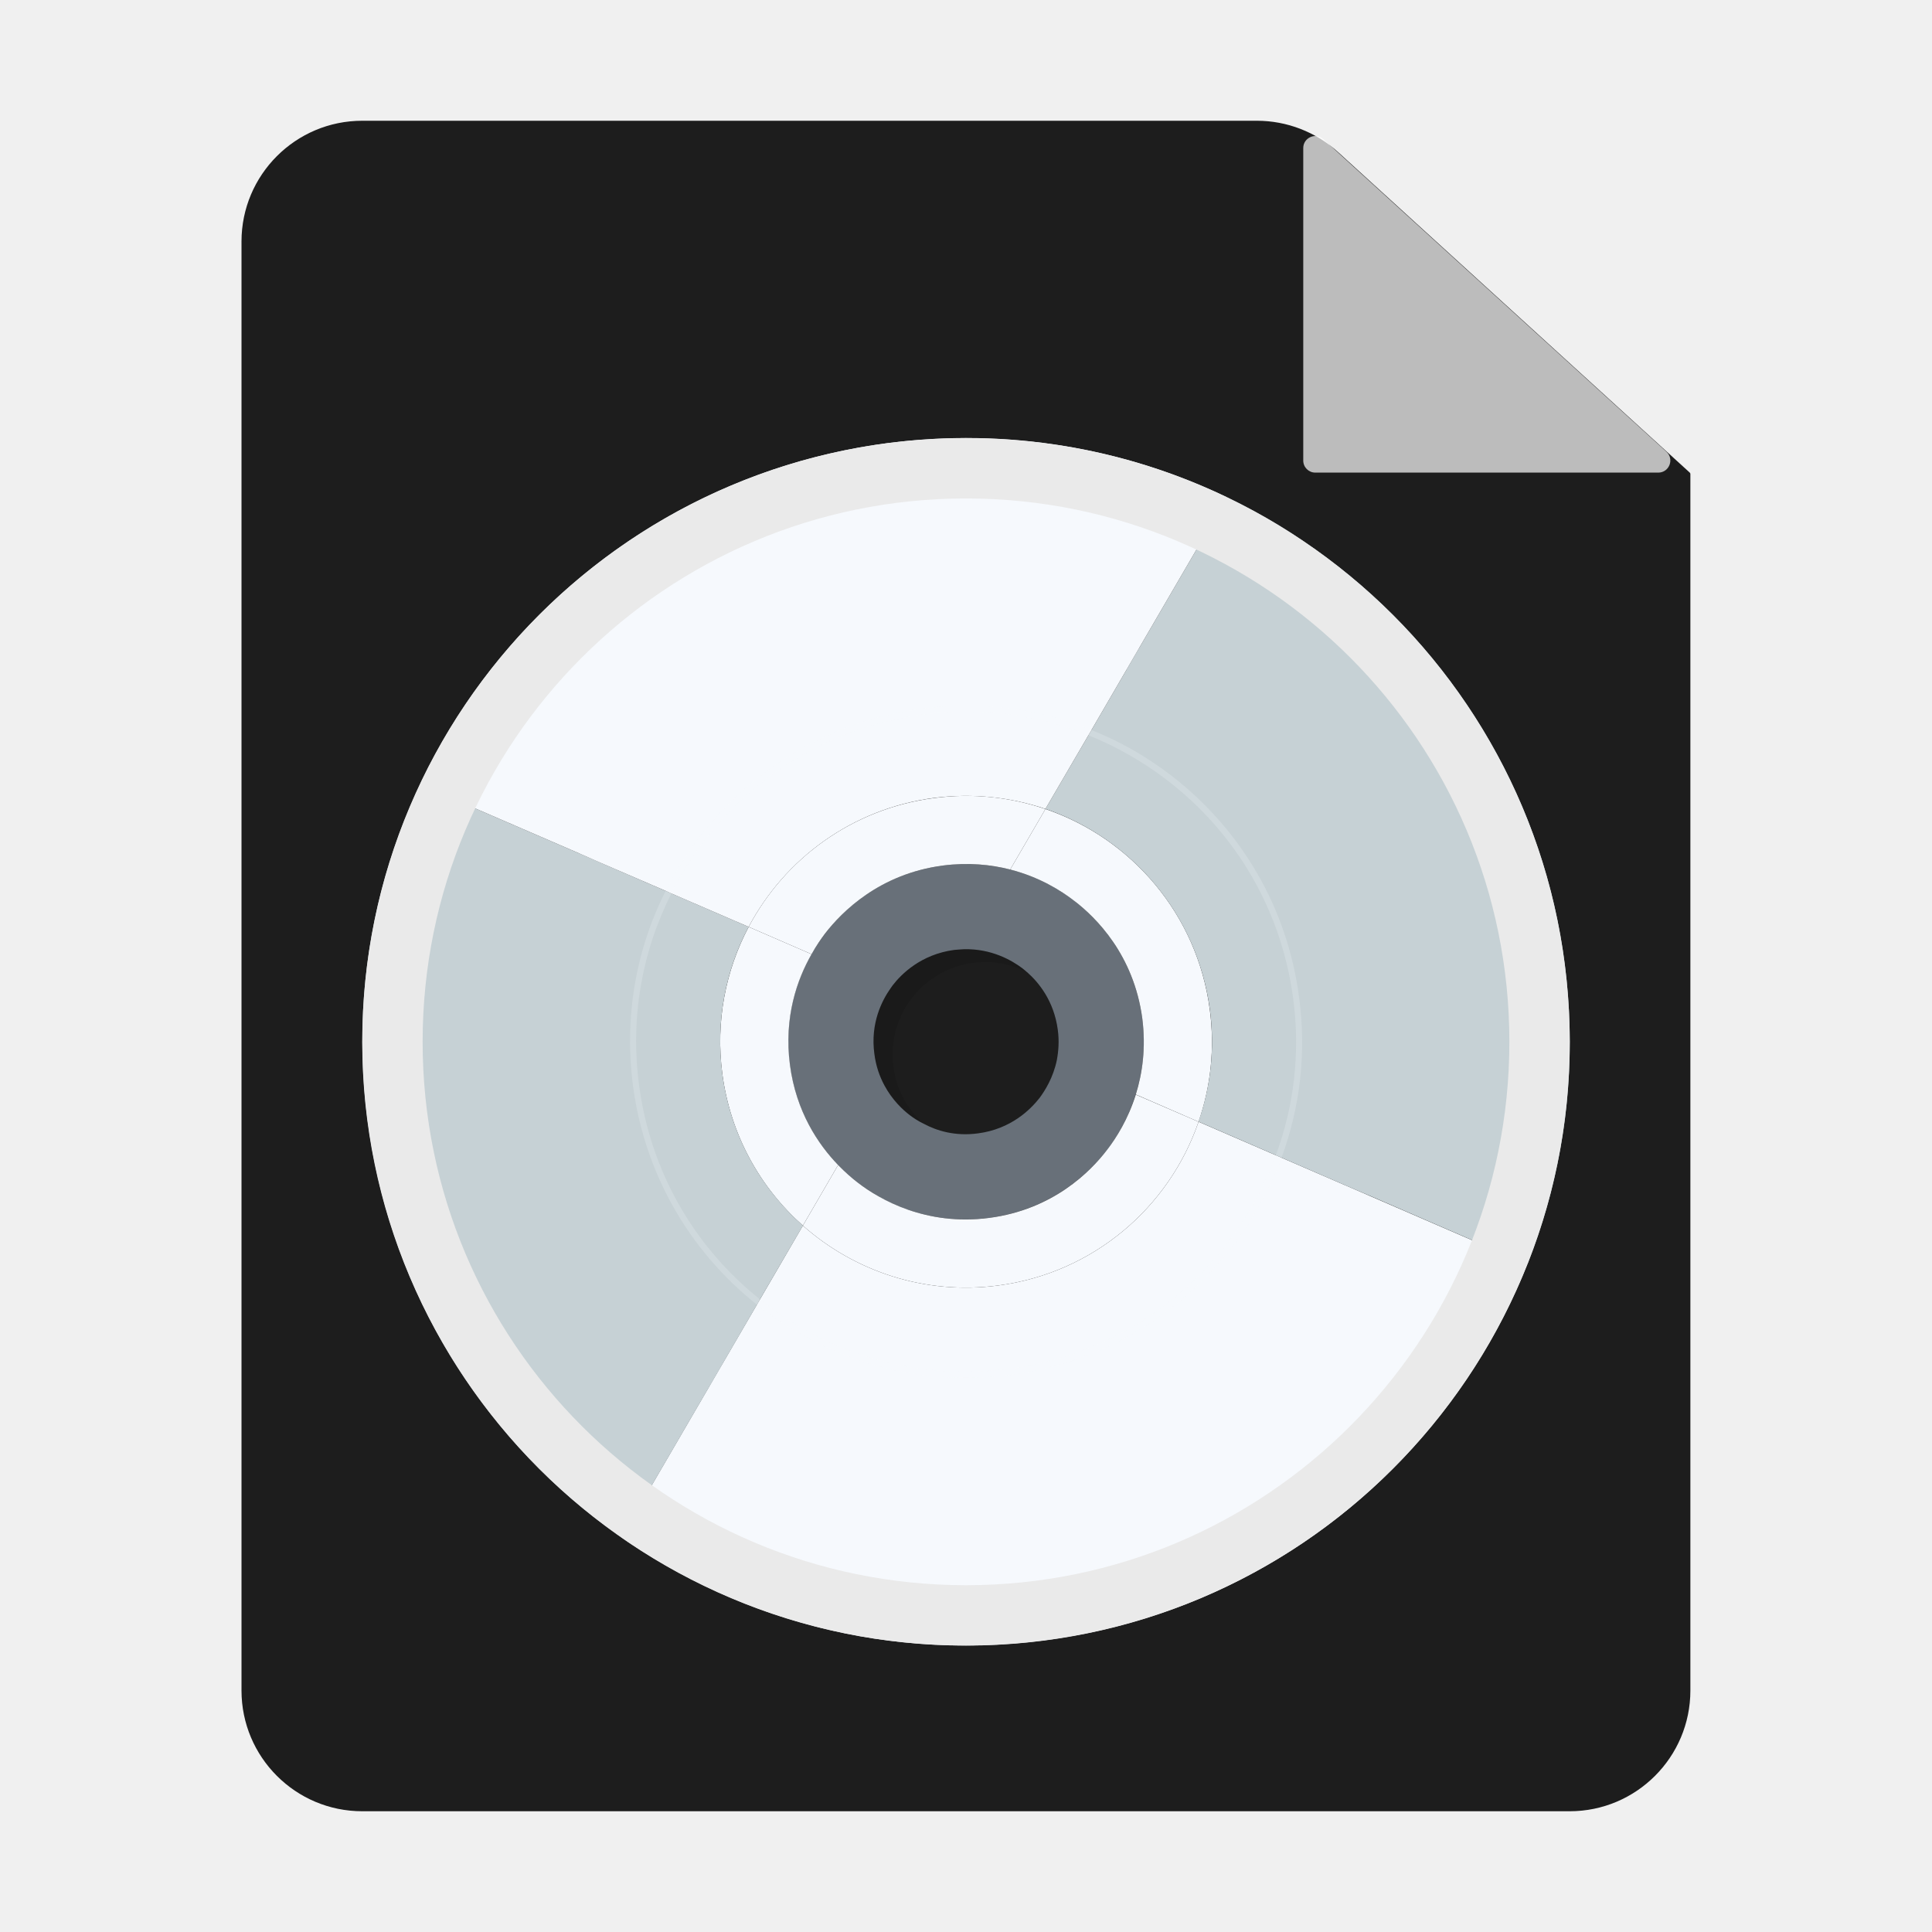
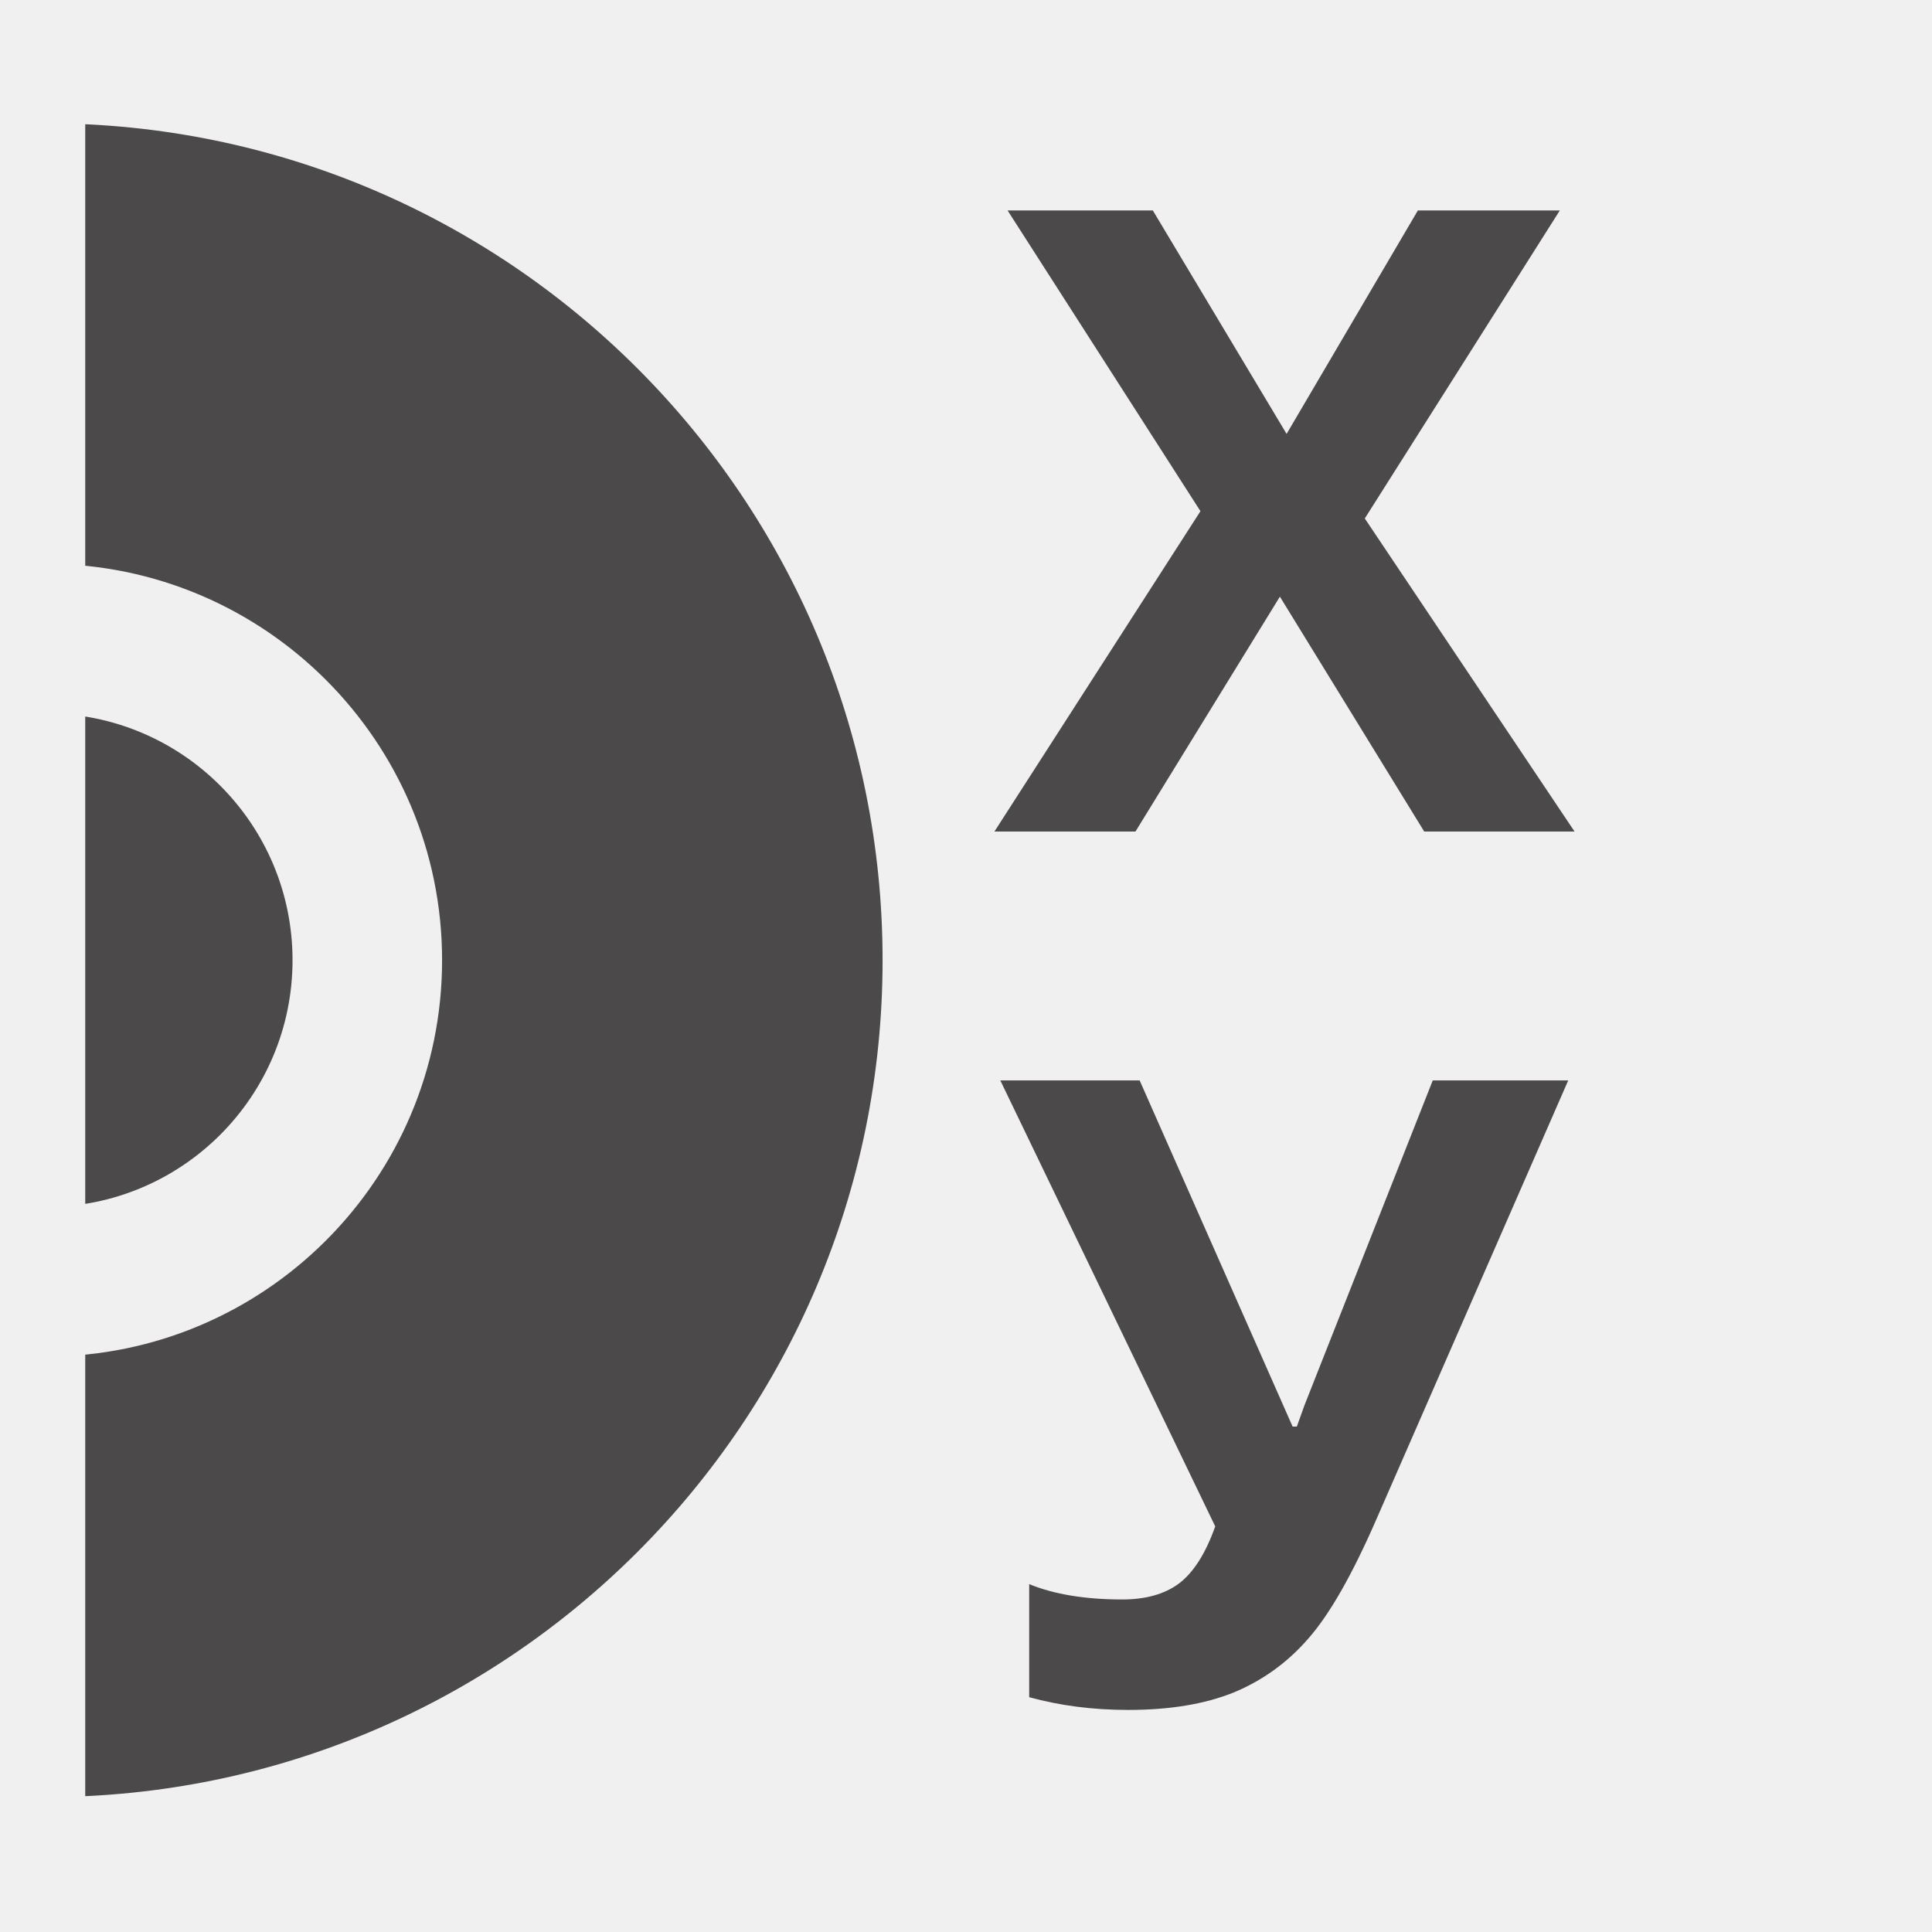
- <svg xmlns="http://www.w3.org/2000/svg" width="16" height="16" viewBox="0 0 16 16" fill="none">
-   <path d="M13.994 3.914C13.997 3.917 13.999 3.921 13.999 3.925V14C13.999 14.552 13.551 15 12.999 15H3C2.448 15 2 14.552 2 14V2C2 1.448 2.448 1 3 1H10.409C10.658 1 10.898 1.093 11.083 1.261L13.994 3.914V3.914Z" fill="#1D1D1D" />
-   <path opacity="0.1" d="M9.618 8.542C9.548 8.016 9.235 7.705 9.054 7.566C9.014 7.536 8.966 7.502 8.909 7.469C8.907 7.466 8.904 7.464 8.902 7.464C8.802 7.405 8.674 7.346 8.524 7.308C8.363 7.266 8.177 7.247 7.967 7.274C7.441 7.345 7.13 7.657 6.991 7.839C6.956 7.883 6.918 7.939 6.878 8.008C6.76 8.216 6.647 8.53 6.699 8.926C6.75 9.313 6.934 9.584 7.099 9.755C7.154 9.812 7.206 9.857 7.251 9.893C7.252 9.893 7.254 9.895 7.256 9.897C7.257 9.898 7.26 9.9 7.262 9.901C7.442 10.04 7.825 10.262 8.351 10.193C8.877 10.124 9.188 9.81 9.326 9.63C9.4 9.533 9.5 9.377 9.564 9.171C9.567 9.16 9.57 9.149 9.573 9.136C9.623 8.969 9.648 8.768 9.618 8.542ZM8.507 8.052C8.556 8.076 8.596 8.103 8.625 8.126C8.719 8.199 8.881 8.36 8.918 8.634C8.929 8.728 8.925 8.813 8.909 8.888C8.88 9.031 8.813 9.138 8.765 9.2C8.693 9.294 8.532 9.457 8.258 9.493C7.984 9.53 7.786 9.414 7.692 9.342C7.68 9.332 7.665 9.321 7.651 9.307C7.597 9.261 7.533 9.19 7.482 9.096C7.444 9.023 7.412 8.937 7.399 8.833C7.366 8.582 7.461 8.393 7.533 8.291C7.539 8.283 7.544 8.275 7.551 8.268C7.622 8.173 7.785 8.011 8.057 7.974C8.086 7.971 8.113 7.969 8.139 7.968C8.29 7.963 8.414 8.005 8.505 8.051C8.505 8.051 8.507 8.051 8.507 8.052Z" fill="#040000" />
-   <path d="M9.46 8.435C9.391 7.92 9.09 7.611 8.908 7.469C8.907 7.466 8.903 7.464 8.902 7.464C8.9 7.461 8.899 7.461 8.897 7.459C8.789 7.376 8.607 7.263 8.366 7.201C8.205 7.16 8.019 7.141 7.808 7.168C7.282 7.238 6.971 7.55 6.833 7.732C6.799 7.777 6.759 7.832 6.72 7.901C6.602 8.11 6.488 8.424 6.541 8.819C6.592 9.206 6.775 9.477 6.941 9.648C7 9.71 7.058 9.758 7.104 9.795C7.144 9.825 7.193 9.858 7.25 9.893C7.252 9.893 7.254 9.895 7.255 9.897C7.462 10.018 7.784 10.139 8.192 10.086C8.718 10.016 9.029 9.704 9.168 9.524C9.243 9.426 9.342 9.27 9.405 9.064C9.461 8.889 9.492 8.677 9.46 8.435ZM7.534 9.235C7.475 9.19 7.389 9.109 7.325 8.99C7.285 8.916 7.254 8.83 7.241 8.727C7.207 8.475 7.303 8.287 7.375 8.185C7.381 8.177 7.387 8.169 7.392 8.161C7.464 8.067 7.627 7.904 7.901 7.867C7.928 7.864 7.955 7.863 7.982 7.861C8.213 7.855 8.382 7.955 8.467 8.019C8.478 8.028 8.491 8.038 8.505 8.051C8.505 8.051 8.507 8.051 8.507 8.052C8.601 8.135 8.728 8.288 8.76 8.527C8.773 8.621 8.766 8.706 8.752 8.781C8.722 8.924 8.655 9.031 8.609 9.093C8.535 9.187 8.374 9.35 8.1 9.386C7.91 9.412 7.757 9.364 7.651 9.307C7.601 9.283 7.563 9.257 7.534 9.235Z" fill="#687079" />
-   <path d="M9.168 9.523C9.03 9.704 8.719 10.017 8.193 10.086C7.667 10.155 7.285 9.933 7.105 9.795C7.057 9.758 7.001 9.71 6.941 9.648L6.649 10.15C7.076 10.528 7.657 10.726 8.266 10.646C9.058 10.542 9.683 9.996 9.926 9.29L9.406 9.065C9.342 9.27 9.243 9.426 9.168 9.523Z" fill="#F6F9FD" />
-   <path d="M6.542 8.819C6.49 8.424 6.602 8.11 6.721 7.902L6.2 7.676C6.009 8.037 5.925 8.458 5.982 8.893C6.049 9.399 6.295 9.836 6.649 10.15L6.941 9.648C6.776 9.477 6.593 9.207 6.542 8.819Z" fill="#F6F9FD" />
-   <path d="M8.896 7.46C9.077 7.598 9.39 7.909 9.46 8.435C9.491 8.677 9.461 8.889 9.406 9.064L9.926 9.29C10.026 9.001 10.062 8.685 10.019 8.361C9.915 7.568 9.367 6.942 8.658 6.7L8.366 7.201C8.607 7.263 8.788 7.376 8.896 7.46Z" fill="#F6F9FD" />
-   <path d="M6.2 7.676L6.721 7.902C6.759 7.833 6.799 7.776 6.833 7.731C6.972 7.551 7.283 7.237 7.809 7.168C8.019 7.141 8.206 7.16 8.366 7.201L8.658 6.7C8.371 6.602 8.057 6.566 7.735 6.609C7.055 6.698 6.498 7.113 6.2 7.676Z" fill="#F6F9FD" />
-   <g opacity="0.15">
-     <path d="M11.534 8.162C11.472 7.686 11.317 7.235 11.075 6.823C10.842 6.426 10.537 6.081 10.171 5.8C9.941 5.625 9.696 5.478 9.436 5.363C9.278 5.295 9.116 5.236 8.948 5.19C8.488 5.064 8.013 5.03 7.536 5.094C7.058 5.156 6.608 5.311 6.197 5.553C5.799 5.786 5.454 6.09 5.174 6.457C5.027 6.65 4.9 6.852 4.796 7.067C4.7 7.263 4.622 7.469 4.563 7.681C4.437 8.14 4.404 8.615 4.468 9.092C4.53 9.57 4.684 10.019 4.925 10.431C5.159 10.829 5.464 11.173 5.83 11.454C5.845 11.465 5.859 11.476 5.873 11.484C6.231 11.752 6.627 11.947 7.053 12.065C7.514 12.19 7.989 12.224 8.465 12.16C8.942 12.098 9.393 11.943 9.804 11.703C10.203 11.468 10.547 11.164 10.828 10.797C11.04 10.52 11.209 10.219 11.333 9.898C11.373 9.791 11.408 9.685 11.438 9.575C11.564 9.114 11.598 8.639 11.534 8.162ZM11.143 9.817C10.719 10.936 9.707 11.793 8.44 11.961C7.53 12.081 6.656 11.824 5.975 11.309C5.282 10.784 4.79 9.994 4.667 9.066C4.578 8.386 4.699 7.724 4.982 7.149C5.462 6.171 6.404 5.446 7.561 5.293C8.186 5.21 8.794 5.306 9.332 5.542C10.383 5.996 11.174 6.975 11.335 8.188C11.409 8.759 11.336 9.315 11.143 9.817Z" fill="#F6F9FD" />
+ <svg xmlns="http://www.w3.org/2000/svg" width="17" height="17" viewBox="0 0 17 17" fill="none">
+   <g clip-path="url(#clip0_364_1848)">
+     <path d="M13.799 9.507L12.11 13.371C11.898 13.857 11.699 14.206 11.512 14.418C11.328 14.63 11.108 14.788 10.854 14.893C10.6 14.995 10.291 15.046 9.927 15.046C9.616 15.046 9.325 15.008 9.056 14.934V13.939C9.276 14.029 9.549 14.074 9.875 14.074C10.082 14.074 10.249 14.027 10.376 13.932C10.503 13.835 10.609 13.668 10.693 13.431L8.802 9.507H10.028L11.374 12.553H11.411L11.478 12.366L12.607 9.507H13.799Z" fill="#4B4949" />
+     <path d="M13.855 7.317H12.532L11.262 5.25L9.991 7.317H8.75L10.563 4.498L8.866 1.852H10.144L11.321 3.818L12.476 1.852H13.725L12.009 4.562L13.855 7.317Z" fill="#4B4949" />
+     <path fill-rule="evenodd" clip-rule="evenodd" d="M0.402 15.813C4.469 15.813 7.766 12.516 7.766 8.449C7.766 4.382 4.469 1.085 0.402 1.085C-3.665 1.085 -6.962 4.382 -6.962 8.449C-6.962 12.516 -3.665 15.813 0.402 15.813ZM0.402 11.937C2.328 11.937 3.89 10.375 3.89 8.449C3.89 6.523 2.328 4.961 0.402 4.961C-1.524 4.961 -3.085 6.523 -3.085 8.449C-3.085 10.375 -1.524 11.937 0.402 11.937Z" fill="#4B4949" />
+     <circle cx="0.402" cy="8.449" r="2.172" fill="#4B4949" />
  </g>
-   <path d="M8.266 10.646C7.657 10.726 7.076 10.528 6.649 10.15L5.146 12.732C6.133 13.418 7.368 13.753 8.653 13.584C10.515 13.339 12.002 12.099 12.649 10.469L9.926 9.29C9.683 9.996 9.058 10.542 8.266 10.646Z" fill="#F6F9FD" />
-   <path d="M6.65 10.15L6.294 10.761L6.269 10.805L5.976 11.309L5.874 11.484L5.174 12.686L5.147 12.732C4.59 12.347 4.115 11.848 3.752 11.264C3.389 10.679 3.14 10.008 3.044 9.28C2.914 8.293 3.081 7.335 3.478 6.497L4.796 7.067L4.983 7.149L5.513 7.378L5.56 7.399L6.2 7.676C6.009 8.036 5.925 8.457 5.982 8.892C6.049 9.399 6.296 9.836 6.65 10.15Z" fill="#C6D1D5" />
-   <path d="M12.65 10.469L11.333 9.898L11.143 9.817L10.612 9.587L10.566 9.567L9.925 9.289C10.026 9.001 10.062 8.685 10.02 8.362C9.914 7.568 9.368 6.943 8.658 6.699L9.014 6.089L9.039 6.046L9.332 5.542L9.436 5.363L10.161 4.118C10.378 4.222 10.585 4.34 10.783 4.474C11.323 4.836 11.79 5.301 12.155 5.846C12.57 6.465 12.854 7.185 12.957 7.974C13.072 8.851 12.954 9.702 12.65 10.469Z" fill="#C6D1D5" />
-   <path d="M10.161 4.118L9.436 5.363L9.332 5.542L9.039 6.046L9.014 6.089L8.658 6.699C8.371 6.602 8.057 6.567 7.735 6.608C7.054 6.698 6.498 7.114 6.2 7.676L5.559 7.399L5.513 7.378L4.982 7.149L4.796 7.067L3.478 6.497C4.179 5.011 5.598 3.902 7.348 3.67C8.347 3.54 9.316 3.712 10.161 4.118Z" fill="#F6F9FD" />
-   <g opacity="0.2">
-     <path d="M10.759 8.264C10.664 7.526 10.284 6.871 9.695 6.419C9.49 6.262 9.271 6.138 9.039 6.046C8.601 5.867 8.121 5.805 7.638 5.869C6.9 5.964 6.245 6.344 5.792 6.933C5.684 7.074 5.592 7.224 5.513 7.378C5.263 7.872 5.169 8.429 5.242 8.99C5.337 9.712 5.702 10.354 6.269 10.805C6.282 10.815 6.295 10.826 6.307 10.835C6.897 11.288 7.627 11.483 8.364 11.387C9.102 11.29 9.757 10.91 10.209 10.321C10.383 10.094 10.519 9.847 10.613 9.587C10.767 9.17 10.82 8.719 10.759 8.264ZM10.566 9.567C10.472 9.823 10.338 10.067 10.168 10.29C9.725 10.869 9.081 11.24 8.357 11.336C7.633 11.432 6.916 11.239 6.338 10.796C6.323 10.784 6.309 10.773 6.294 10.761C5.74 10.319 5.384 9.689 5.292 8.983C5.219 8.432 5.314 7.885 5.56 7.399C5.636 7.247 5.727 7.101 5.832 6.964C6.277 6.385 6.921 6.014 7.645 5.918C8.116 5.856 8.585 5.916 9.014 6.089C9.243 6.181 9.462 6.305 9.664 6.46C10.243 6.903 10.614 7.547 10.71 8.271C10.769 8.715 10.718 9.157 10.566 9.567Z" fill="#F6F9FD" />
-   </g>
-   <path fill-rule="evenodd" clip-rule="evenodd" d="M8 13.128C10.485 13.128 12.5 11.113 12.5 8.628C12.5 6.142 10.485 4.128 8 4.128C5.515 4.128 3.5 6.142 3.5 8.628C3.5 11.113 5.515 13.128 8 13.128ZM8 13.628C10.761 13.628 13 11.389 13 8.628C13 5.866 10.761 3.628 8 3.628C5.239 3.628 3 5.866 3 8.628C3 11.389 5.239 13.628 8 13.628Z" fill="#EAEAEA" />
-   <path d="M13.8 3.74C13.868 3.802 13.824 3.914 13.733 3.914H10.893C10.838 3.914 10.793 3.87 10.793 3.814V1.226C10.793 1.14 10.896 1.094 10.96 1.153L13.8 3.74Z" fill="white" fill-opacity="0.7" />
+   <defs>
+     <clipPath id="clip0_364_1848">
+       <rect width="16" height="16" fill="white" transform="translate(0.75 0.448975)" />
+     </clipPath>
+   </defs>
</svg>
